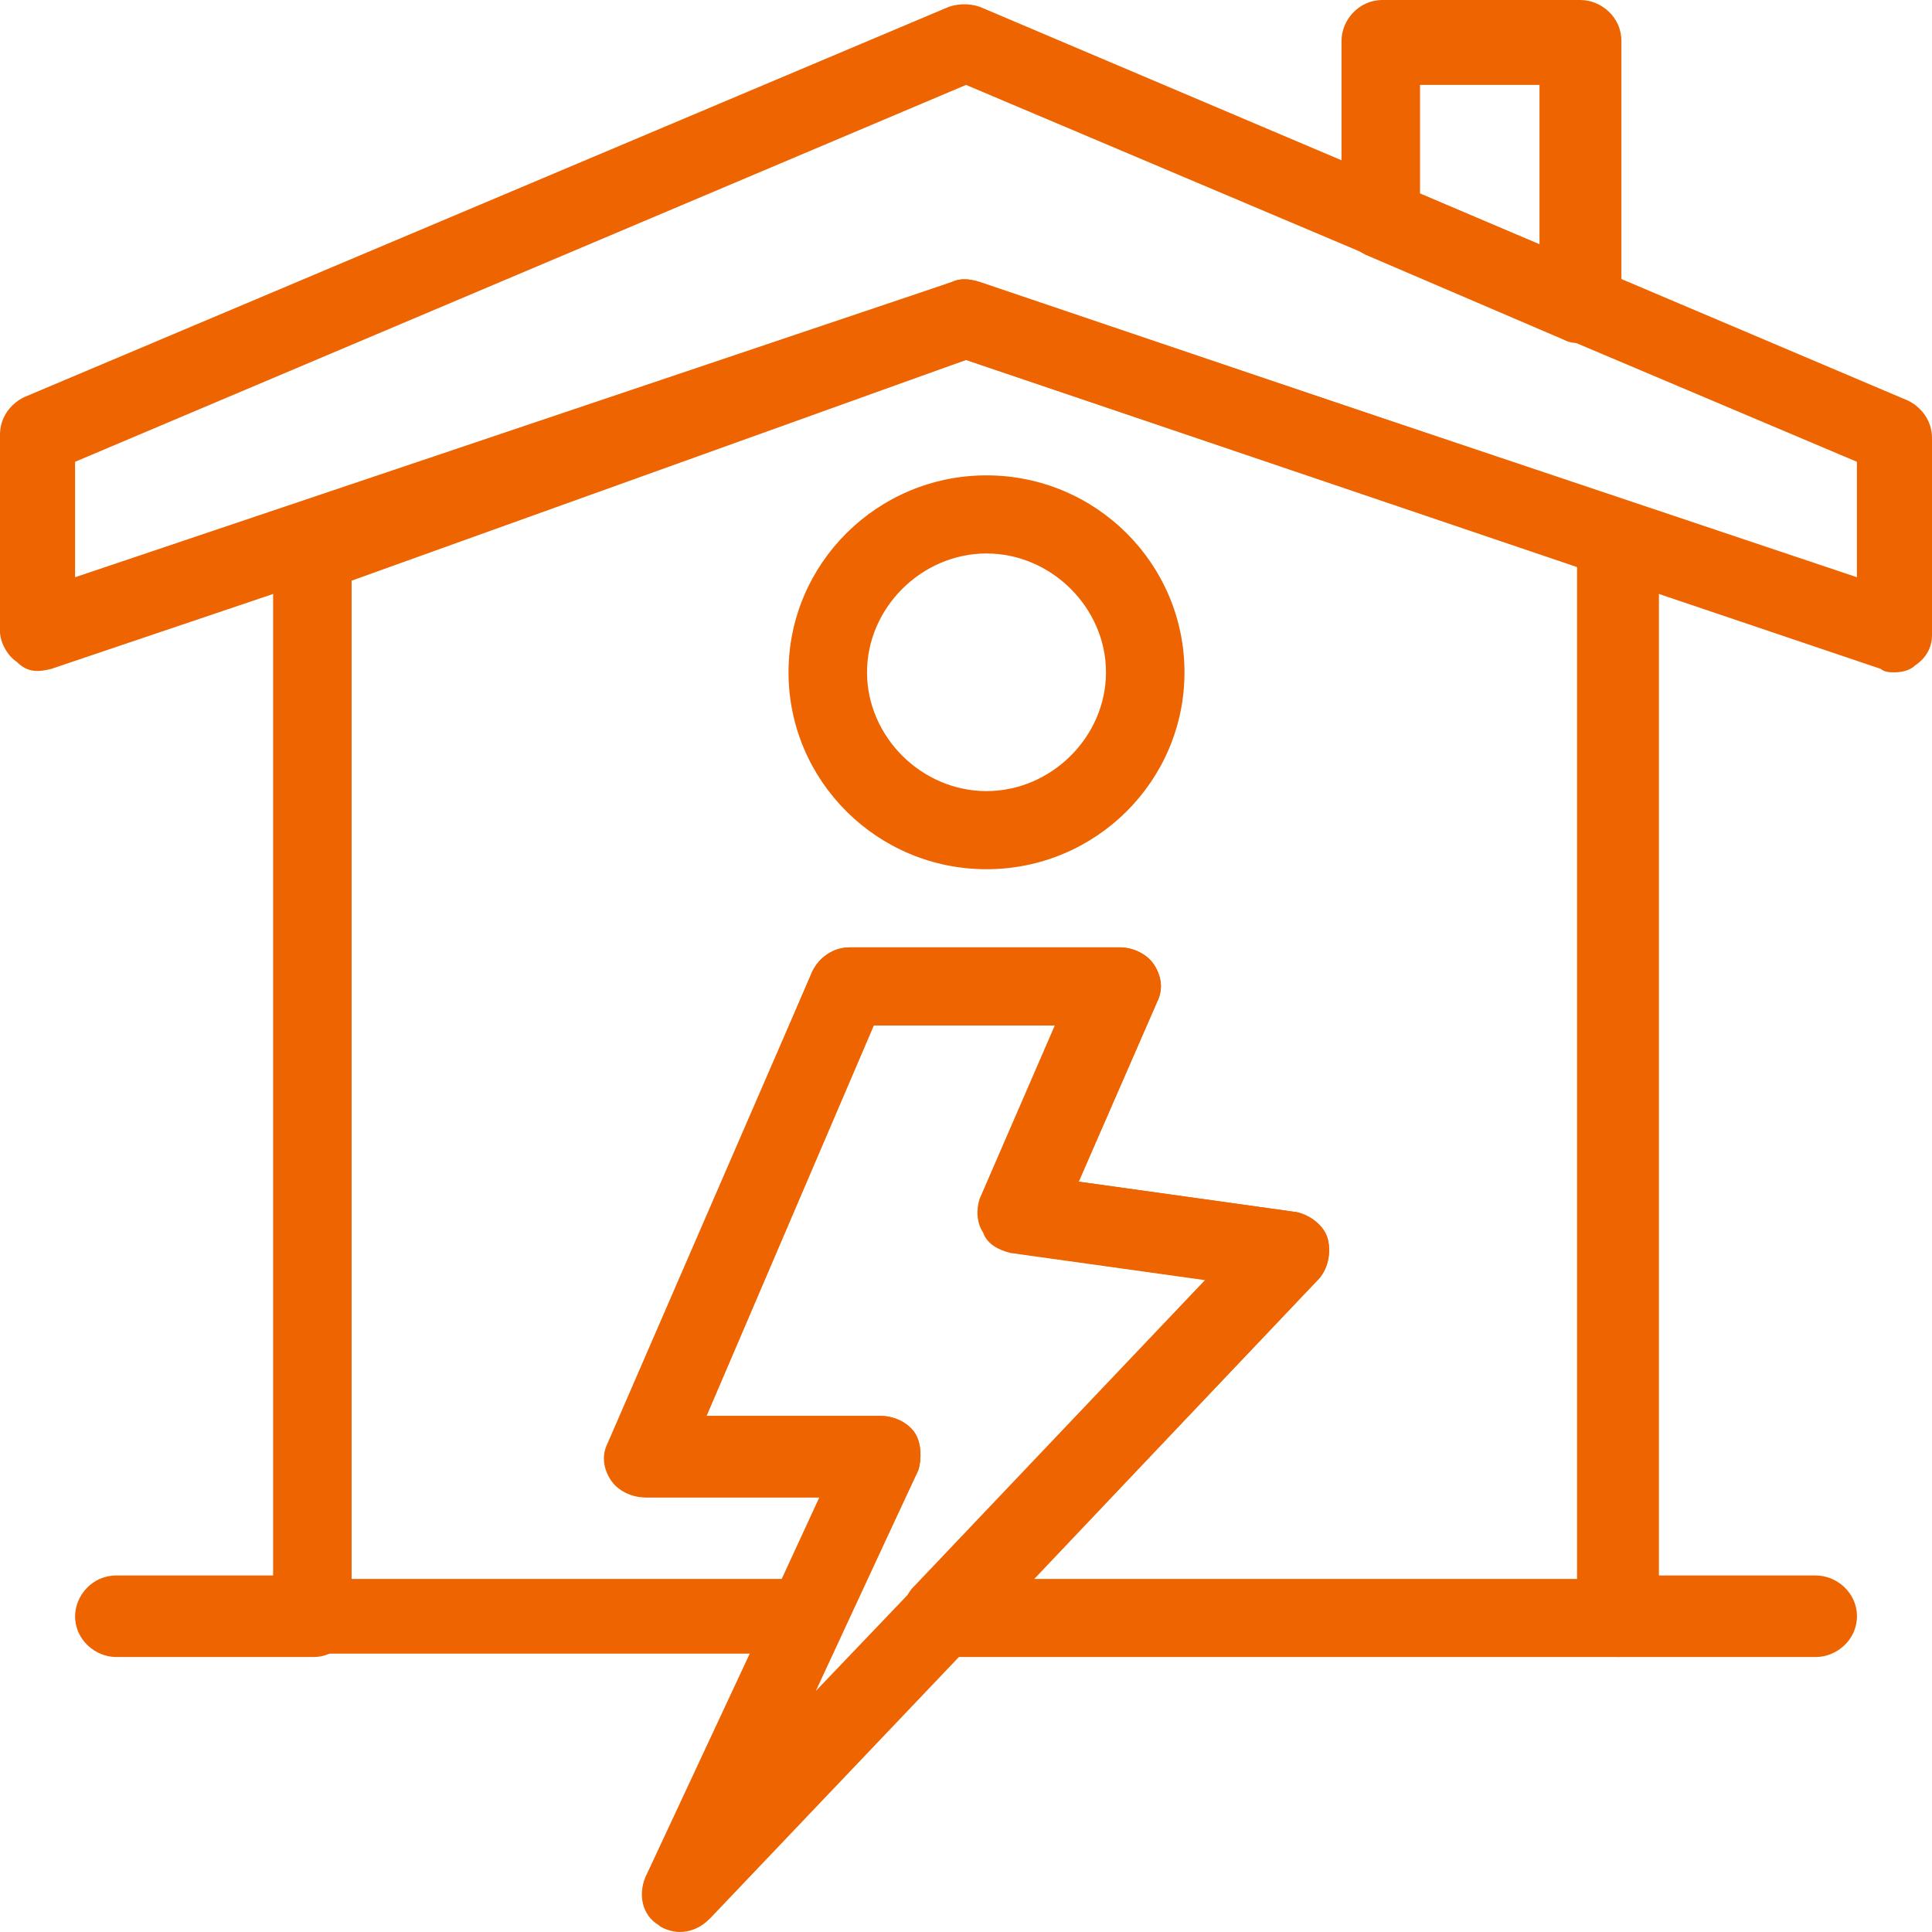
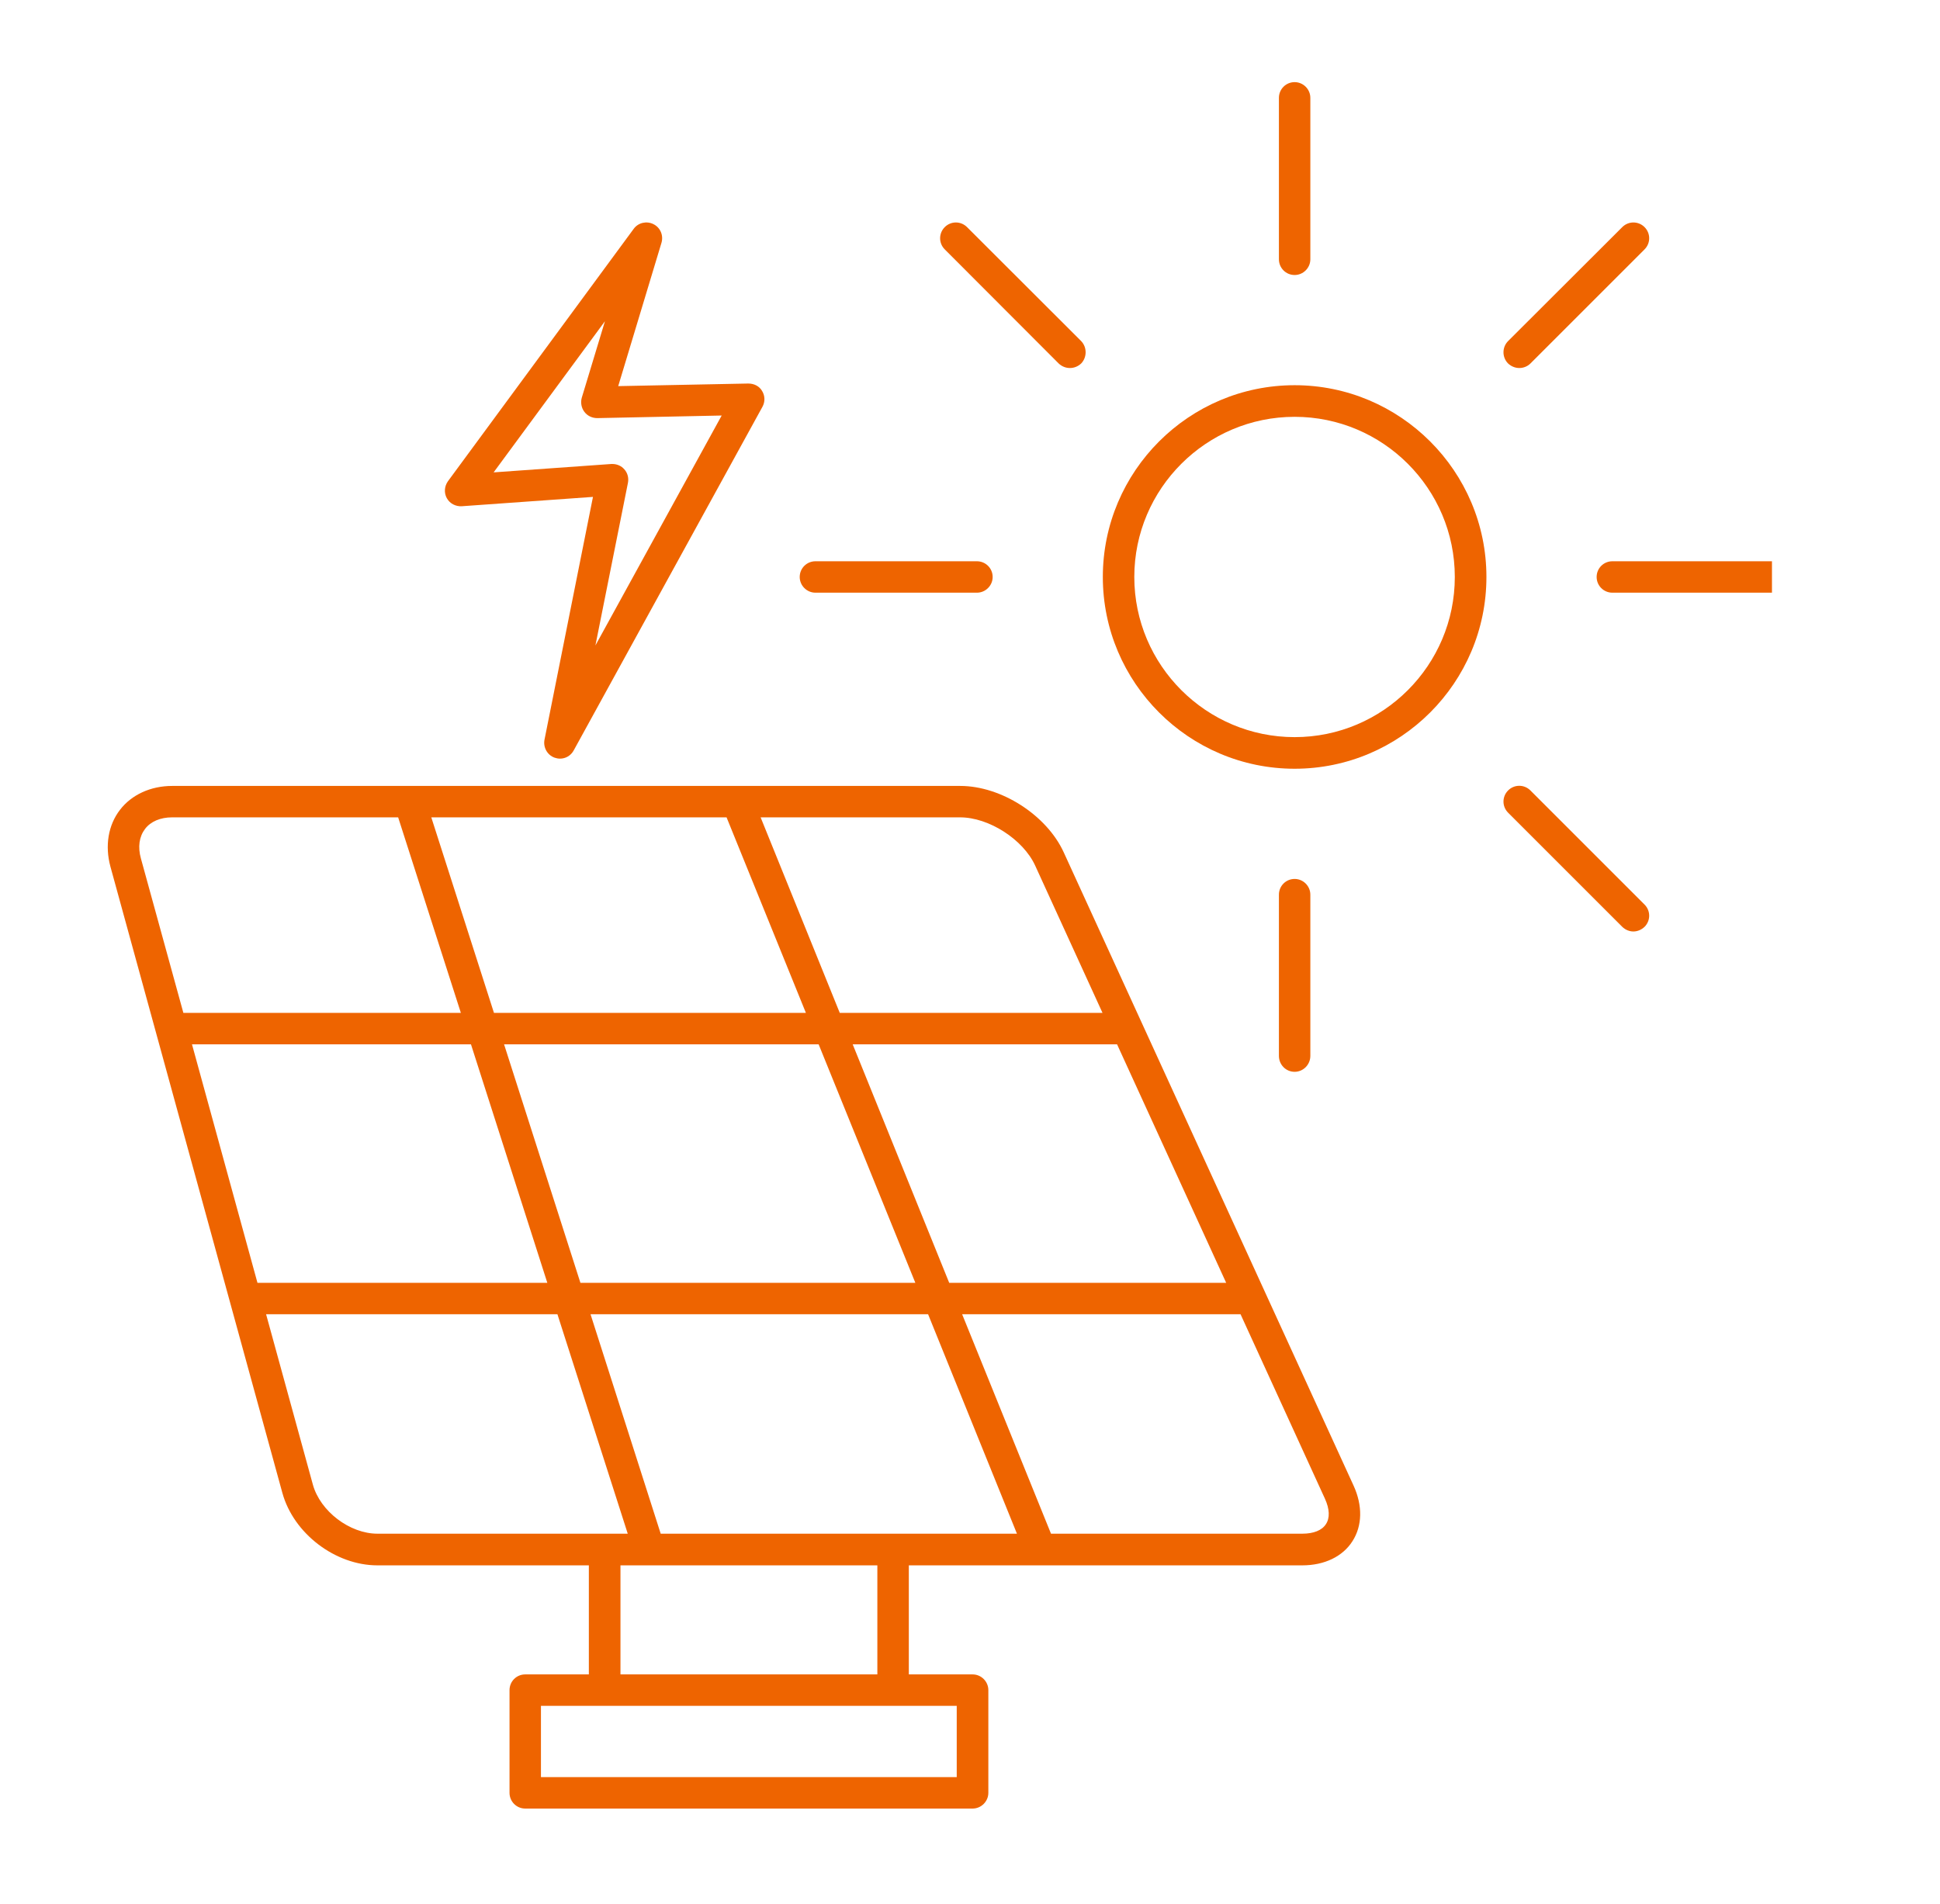
- <svg xmlns="http://www.w3.org/2000/svg" width="44" height="44" viewBox="0 0 44 44" fill="none">
-   <path d="M32.34 4.408L35.061 5.568V1.934H32.34V4.408ZM35.993 7.811C35.838 7.811 35.76 7.811 35.605 7.733L31.096 5.8C30.785 5.645 30.552 5.336 30.552 4.949V0.928C30.552 0.464 30.941 0 31.485 0H35.993C36.461 0 36.926 0.387 36.926 0.928V6.805C36.926 7.115 36.771 7.424 36.538 7.579C36.304 7.733 36.149 7.811 35.993 7.811Z" fill="#EE6400" />
-   <path d="M1.71 10.517V13.146L21.689 6.418C21.846 6.341 22.078 6.341 22.233 6.418L42.29 13.146V10.517L22.001 1.934L1.71 10.517ZM43.146 15.312C43.067 15.312 42.912 15.312 42.834 15.234L22.001 8.197L1.166 15.234C0.855 15.312 0.622 15.312 0.389 15.079C0.156 14.925 0 14.615 0 14.383V9.898C0 9.512 0.233 9.202 0.545 9.047L21.612 0.154C21.846 0.078 22.078 0.078 22.311 0.154L43.457 9.125C43.767 9.279 44 9.589 44 9.976V14.461C44 14.77 43.845 15.002 43.612 15.157C43.534 15.234 43.378 15.312 43.146 15.312Z" fill="#EE6400" />
-   <path d="M23.555 35.959H35.916V12.915L22.001 8.198L8.008 13.224V35.959H17.803L18.659 34.103H14.693C14.382 34.103 14.071 33.949 13.916 33.716C13.76 33.484 13.683 33.175 13.839 32.866L18.503 22.117C18.659 21.808 18.969 21.576 19.358 21.576H25.499C25.81 21.576 26.121 21.73 26.276 21.962C26.432 22.195 26.509 22.504 26.354 22.813L24.566 26.912L29.541 27.607C29.852 27.685 30.163 27.917 30.241 28.226C30.319 28.535 30.241 28.922 30.008 29.154L23.555 35.959ZM36.849 37.737H21.457C21.068 37.737 20.757 37.506 20.602 37.196C20.446 36.887 20.524 36.5 20.757 36.191L27.442 29.154L23.011 28.535C22.7 28.459 22.467 28.304 22.39 28.071C22.234 27.84 22.234 27.53 22.312 27.298L24.022 23.354H19.824L16.015 32.247H20.057C20.368 32.247 20.679 32.402 20.834 32.634C20.99 32.866 20.99 33.253 20.913 33.484L19.202 37.119C19.047 37.428 18.736 37.66 18.347 37.66H7.153C6.686 37.66 6.22 37.273 6.22 36.733V12.606C6.22 12.219 6.454 11.91 6.842 11.755L21.69 6.419C21.846 6.342 22.078 6.342 22.312 6.419L37.16 11.446C37.548 11.6 37.781 11.91 37.781 12.296V36.809C37.781 37.35 37.394 37.737 36.849 37.737Z" fill="#EE6400" />
-   <path d="M16.093 32.247H20.057C20.368 32.247 20.68 32.401 20.835 32.633C20.99 32.865 20.99 33.252 20.913 33.483L18.58 38.51L27.52 29.154L23.089 28.535C22.778 28.458 22.546 28.303 22.467 28.071C22.312 27.839 22.312 27.53 22.39 27.297L24.1 23.354H19.902L16.093 32.247ZM15.471 44C15.316 44 15.082 43.924 15.004 43.846C14.616 43.614 14.538 43.15 14.693 42.763L18.736 34.102H14.772C14.46 34.102 14.15 33.948 13.994 33.716C13.839 33.483 13.76 33.174 13.916 32.865L18.503 22.116C18.659 21.807 18.97 21.575 19.358 21.575H25.5C25.81 21.575 26.121 21.73 26.277 21.962C26.433 22.194 26.51 22.503 26.355 22.812L24.567 26.911L29.541 27.607C29.852 27.684 30.164 27.916 30.241 28.226C30.319 28.535 30.241 28.921 30.008 29.154L16.171 43.691C15.937 43.924 15.704 44 15.471 44Z" fill="#EE6400" />
-   <path d="M7.152 37.737H2.643C2.177 37.737 1.71 37.35 1.71 36.809C1.71 36.346 2.099 35.881 2.643 35.881H7.152C7.618 35.881 8.085 36.268 8.085 36.809C8.007 37.35 7.618 37.737 7.152 37.737Z" fill="#EE6400" />
-   <path d="M41.358 37.737H36.849C36.383 37.737 35.916 37.35 35.916 36.809C35.916 36.346 36.304 35.881 36.849 35.881H41.358C41.825 35.881 42.291 36.268 42.291 36.809C42.291 37.35 41.825 37.737 41.358 37.737Z" fill="#EE6400" />
-   <path d="M22.467 12.605C20.99 12.605 19.746 13.842 19.746 15.311C19.746 16.78 20.99 18.017 22.467 18.017C23.944 18.017 25.188 16.78 25.188 15.311C25.188 13.842 23.944 12.605 22.467 12.605ZM22.467 19.796C19.98 19.796 17.958 17.786 17.958 15.311C17.958 12.836 19.98 10.826 22.467 10.826C24.955 10.826 26.976 12.836 26.976 15.311C26.976 17.786 24.955 19.796 22.467 19.796Z" fill="#EE6400" />
+ <svg xmlns="http://www.w3.org/2000/svg" width="54" zoomAndPan="magnify" viewBox="0 0 40.5 39.75" height="53" preserveAspectRatio="xMidYMid meet" version="1.0">
+   <defs>
+     <clipPath id="e2604bc268">
+       <path d="M 2.172 16 L 29 16 L 29 37.949 L 2.172 37.949 Z M 2.172 16 " clip-rule="nonzero" />
+     </clipPath>
+     <clipPath id="a2e82bed9a">
+       <path d="M 26 1.648 L 28 1.648 L 28 6 L 26 6 Z M 26 1.648 " clip-rule="nonzero" />
+     </clipPath>
+     <clipPath id="8fb1855e8c">
+       <path d="M 33 11 L 36.992 11 L 36.992 13 L 33 13 Z M 33 11 " clip-rule="nonzero" />
+     </clipPath>
+   </defs>
+   <g clip-path="url(#e2604bc268)">
+     <path fill="#ee6400" d="M 22.207 17.797 C 21.852 17.02 20.902 16.41 20.047 16.41 L 3.594 16.41 C 3.145 16.41 2.746 16.594 2.504 16.91 C 2.258 17.23 2.188 17.66 2.305 18.094 L 5.895 31.172 C 6.129 32.02 7 32.684 7.879 32.684 L 12.293 32.684 L 12.293 34.961 L 10.965 34.961 C 10.781 34.961 10.637 35.109 10.637 35.289 L 10.637 37.434 C 10.637 37.613 10.781 37.762 10.965 37.762 L 20.305 37.762 C 20.484 37.762 20.633 37.613 20.633 37.434 L 20.633 35.289 C 20.633 35.109 20.484 34.961 20.305 34.961 L 18.973 34.961 L 18.973 32.684 L 27.188 32.684 C 27.648 32.684 28.031 32.5 28.234 32.18 C 28.441 31.859 28.449 31.438 28.258 31.02 Z M 18.645 32.023 L 13.793 32.023 L 12.328 27.441 L 19.375 27.441 L 21.23 32.023 Z M 12.117 26.785 L 10.523 21.805 L 17.09 21.805 L 19.109 26.785 Z M 4.008 21.805 L 9.832 21.805 L 11.426 26.785 L 5.375 26.785 Z M 15.168 17.066 L 16.824 21.148 L 10.312 21.148 L 9.004 17.066 Z M 17.801 21.805 L 23.32 21.805 L 25.598 26.785 L 19.816 26.785 Z M 21.609 18.07 L 23.016 21.148 L 17.531 21.148 L 15.879 17.066 L 20.043 17.066 C 20.645 17.066 21.359 17.527 21.609 18.07 Z M 3.027 17.309 C 3.145 17.152 3.348 17.066 3.594 17.066 L 8.312 17.066 L 9.621 21.148 L 3.828 21.148 L 2.941 17.922 C 2.875 17.684 2.906 17.469 3.027 17.309 Z M 6.531 30.996 L 5.555 27.441 L 11.637 27.441 L 13.105 32.023 L 7.879 32.023 C 7.301 32.023 6.684 31.555 6.531 30.996 Z M 19.973 37.105 L 11.293 37.105 L 11.293 35.617 L 19.973 35.617 Z M 18.316 34.961 L 12.953 34.961 L 12.953 32.684 L 18.316 32.684 Z M 27.68 31.824 C 27.598 31.953 27.422 32.023 27.188 32.023 L 21.941 32.023 L 20.086 27.441 L 25.898 27.441 L 27.66 31.293 C 27.758 31.508 27.766 31.695 27.68 31.824 Z M 27.68 31.824 " fill-opacity="1" fill-rule="nonzero" />
+   </g>
+   <path fill="#ee6400" d="M 27.027 8.043 C 24.82 8.043 23.023 9.84 23.023 12.047 C 23.023 14.254 24.82 16.051 27.027 16.051 C 29.234 16.051 31.031 14.254 31.031 12.047 C 31.031 9.84 29.234 8.043 27.027 8.043 Z M 27.027 15.391 C 25.184 15.391 23.68 13.891 23.68 12.047 C 23.68 10.203 25.184 8.703 27.027 8.703 C 28.871 8.703 30.371 10.203 30.371 12.047 C 30.371 13.891 28.871 15.391 27.027 15.391 Z M 27.027 15.391 " fill-opacity="1" fill-rule="nonzero" />
+   <g clip-path="url(#a2e82bed9a)">
+     <path fill="#ee6400" d="M 27.027 5.742 C 27.207 5.742 27.355 5.594 27.355 5.414 L 27.355 2.043 C 27.355 1.863 27.207 1.715 27.027 1.715 C 26.844 1.715 26.699 1.863 26.699 2.043 L 26.699 5.414 C 26.699 5.594 26.844 5.742 27.027 5.742 Z M 27.027 5.742 " fill-opacity="1" fill-rule="nonzero" />
+   </g>
+   <g clip-path="url(#8fb1855e8c)">
+     <path fill="#ee6400" d="M 37.031 11.719 L 33.66 11.719 C 33.48 11.719 33.332 11.863 33.332 12.047 C 33.332 12.23 33.48 12.375 33.66 12.375 L 37.031 12.375 C 37.211 12.375 37.359 12.23 37.359 12.047 C 37.359 11.863 37.211 11.719 37.031 11.719 Z M 37.031 11.719 " fill-opacity="1" fill-rule="nonzero" />
+   </g>
+   <path fill="#ee6400" d="M 22.102 7.59 C 22.168 7.652 22.25 7.684 22.336 7.684 C 22.422 7.684 22.504 7.652 22.57 7.59 C 22.695 7.461 22.695 7.25 22.57 7.121 L 20.188 4.742 C 20.059 4.613 19.852 4.613 19.723 4.742 C 19.594 4.871 19.594 5.078 19.723 5.207 Z M 22.102 7.59 " fill-opacity="1" fill-rule="nonzero" />
+   <path fill="#ee6400" d="M 17.023 12.375 L 20.395 12.375 C 20.574 12.375 20.723 12.227 20.723 12.047 C 20.723 11.863 20.574 11.719 20.395 11.719 L 17.023 11.719 C 16.844 11.719 16.695 11.863 16.695 12.047 C 16.695 12.227 16.844 12.375 17.023 12.375 Z M 17.023 12.375 " fill-opacity="1" fill-rule="nonzero" />
+   <path fill="#ee6400" d="M 27.355 22.047 L 27.355 18.68 C 27.355 18.5 27.207 18.352 27.027 18.352 C 26.844 18.352 26.699 18.5 26.699 18.68 L 26.699 22.047 C 26.699 22.23 26.844 22.379 27.027 22.379 C 27.207 22.379 27.355 22.23 27.355 22.047 Z M 27.355 22.047 " fill-opacity="1" fill-rule="nonzero" />
+   <path fill="#ee6400" d="M 31.949 16.504 C 31.82 16.375 31.613 16.375 31.484 16.504 C 31.355 16.633 31.355 16.84 31.484 16.969 L 33.867 19.352 C 33.93 19.414 34.016 19.449 34.098 19.449 C 34.184 19.449 34.266 19.414 34.332 19.352 C 34.461 19.223 34.461 19.016 34.332 18.887 Z M 31.949 16.504 " fill-opacity="1" fill-rule="nonzero" />
+   <path fill="#ee6400" d="M 31.719 7.684 C 31.801 7.684 31.887 7.652 31.949 7.59 L 34.332 5.207 C 34.461 5.078 34.461 4.871 34.332 4.742 C 34.203 4.613 33.996 4.613 33.867 4.742 L 31.484 7.121 C 31.355 7.25 31.355 7.461 31.484 7.59 C 31.551 7.652 31.633 7.684 31.719 7.684 Z M 31.719 7.684 " fill-opacity="1" fill-rule="nonzero" />
+   <path fill="#ee6400" d="M 9.641 10.57 L 12.379 10.375 L 11.367 15.445 C 11.336 15.605 11.426 15.766 11.578 15.82 C 11.613 15.832 11.652 15.84 11.691 15.84 C 11.809 15.84 11.918 15.777 11.977 15.668 L 15.918 8.492 C 15.973 8.391 15.973 8.266 15.91 8.164 C 15.852 8.062 15.742 8.008 15.621 8.008 L 12.906 8.062 L 13.809 5.07 C 13.855 4.914 13.785 4.75 13.641 4.68 C 13.5 4.609 13.324 4.648 13.23 4.777 L 9.352 10.047 C 9.277 10.152 9.266 10.289 9.328 10.402 C 9.391 10.516 9.516 10.578 9.641 10.57 Z M 12.629 6.707 L 12.145 8.305 C 12.117 8.406 12.137 8.516 12.199 8.598 C 12.262 8.684 12.363 8.73 12.469 8.73 L 15.066 8.676 L 12.43 13.477 L 13.109 10.082 C 13.129 9.98 13.102 9.875 13.035 9.801 C 12.973 9.727 12.879 9.688 12.785 9.688 C 12.777 9.688 12.77 9.688 12.762 9.688 L 10.305 9.863 Z M 12.629 6.707 " fill-opacity="1" fill-rule="nonzero" />
</svg>
